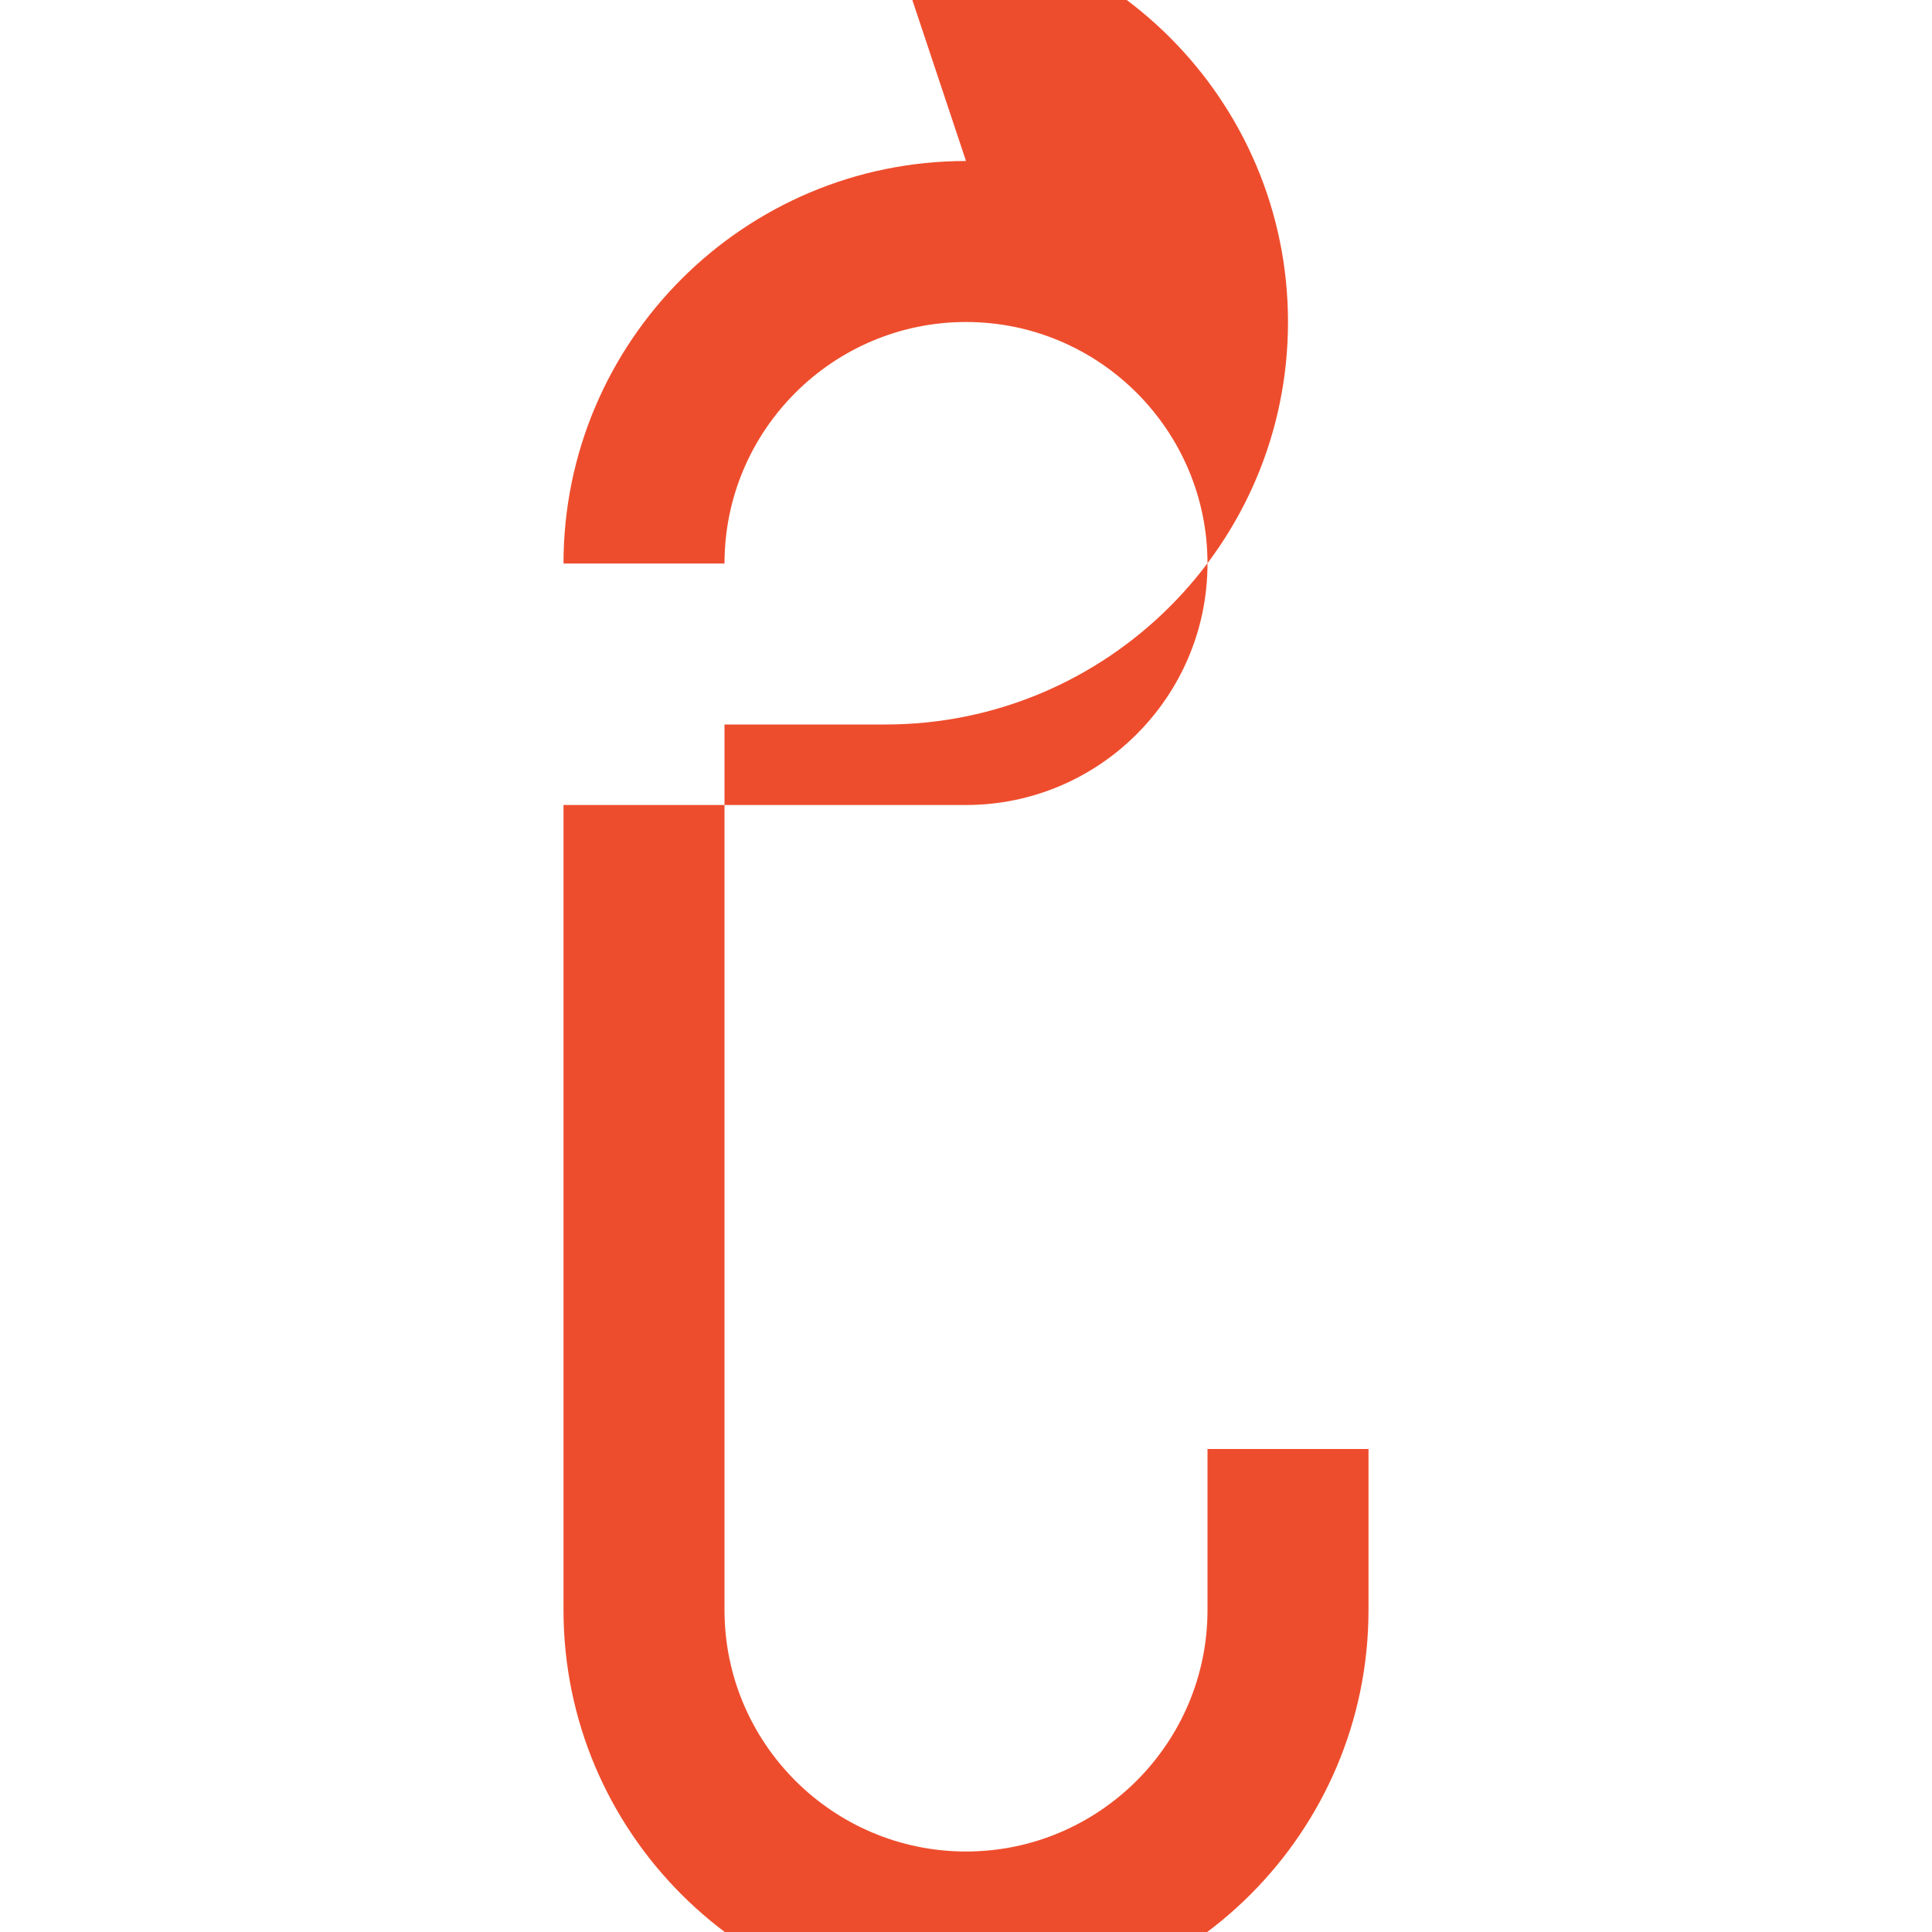
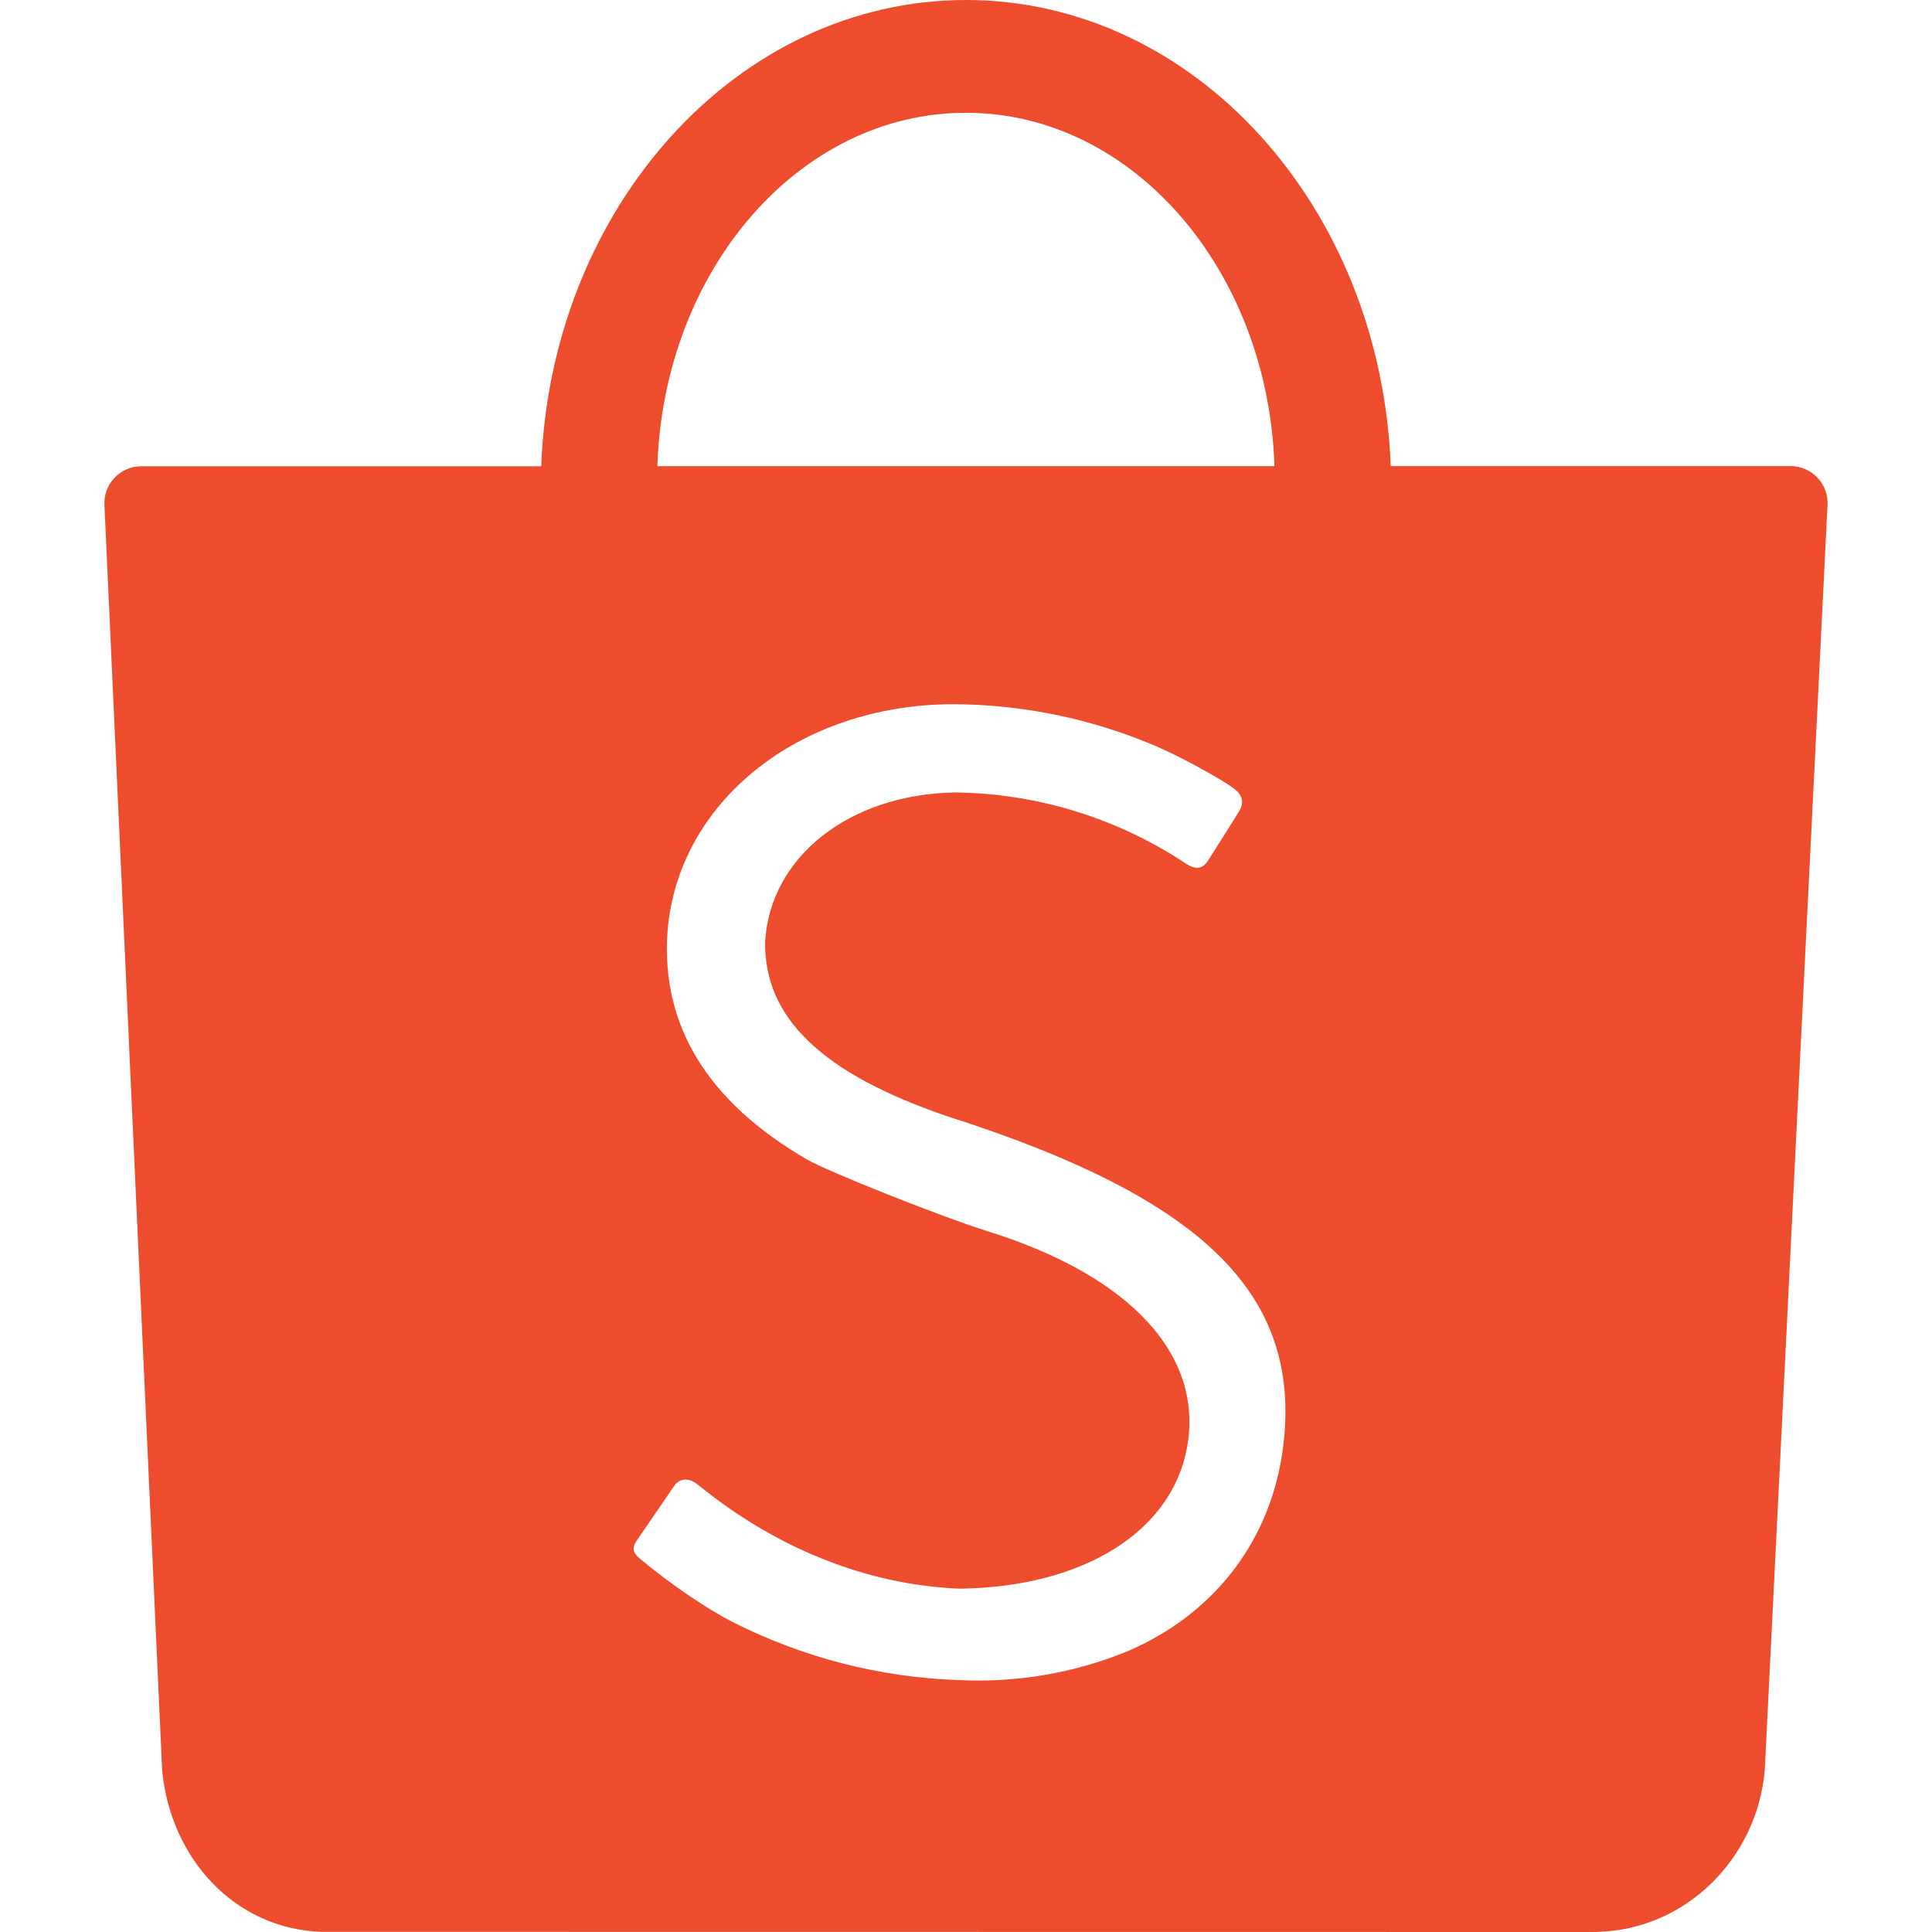
- <svg xmlns="http://www.w3.org/2000/svg" viewBox="0 0 24 24" fill="#EE4D2D">
-   <path d="M12 2C9.243 2 7 4.243 7 7h2c0-1.654 1.346-3 3-3s3 1.346 3 3-1.346 3-3 3H7v10c0 2.757 2.243 5 5 5s5-2.243 5-5v-2h-2v2c0 1.654-1.346 3-3 3s-3-1.346-3-3V9h2c2.757 0 5-2.243 5-5s-2.243-5-5-5z" />
+ <svg xmlns="http://www.w3.org/2000/svg" fill="#EE4D2D" role="img" viewBox="0 0 24 24">
+   <path d="M15.941 17.963c.229-1.879-.981-3.077-4.176-4.097-1.548-.528-2.277-1.22-2.26-2.172.065-1.056 1.048-1.825 2.352-1.85a5.29 5.29 0 0 1 2.884.89c.116.072.197.06.263-.039.09-.145.315-.494.39-.62.051-.081.061-.187-.068-.281-.185-.137-.704-.415-.983-.532a6.47 6.47 0 0 0-2.512-.514c-1.909.008-3.413 1.215-3.539 2.826-.082 1.163.494 2.108 1.73 2.828.262.152 1.68.716 2.244.892 1.774.552 2.695 1.542 2.478 2.697-.197 1.047-1.299 1.724-2.818 1.744-1.204-.046-2.288-.537-3.128-1.19l-.141-.11c-.104-.08-.218-.075-.287.03-.05.077-.376.547-.458.67-.077.108-.035.168.045.234.35.293.817.613 1.134.775a6.71 6.71 0 0 0 2.829.727 4.905 4.905 0 0 0 2.076-.354c1.095-.465 1.803-1.394 1.945-2.554zM11.999 1.401c-2.068 0-3.754 1.95-3.833 4.39h7.666c-.08-2.44-1.765-4.39-3.833-4.39zm7.852 22.598-.08.001-15.784-.002c-1.074-.04-1.863-.91-1.971-1.991l-.01-.195L1.298 6.286a.459.459 0 0 1 .45-.494h4.975C6.845 2.568 9.161 0 12 0c2.839 0 5.154 2.569 5.276 5.79h4.968a.459.459 0 0 1 .458.483l-.773 15.588-.007.131c-.094 1.094-.979 1.977-2.071 2.006z" />
</svg>
